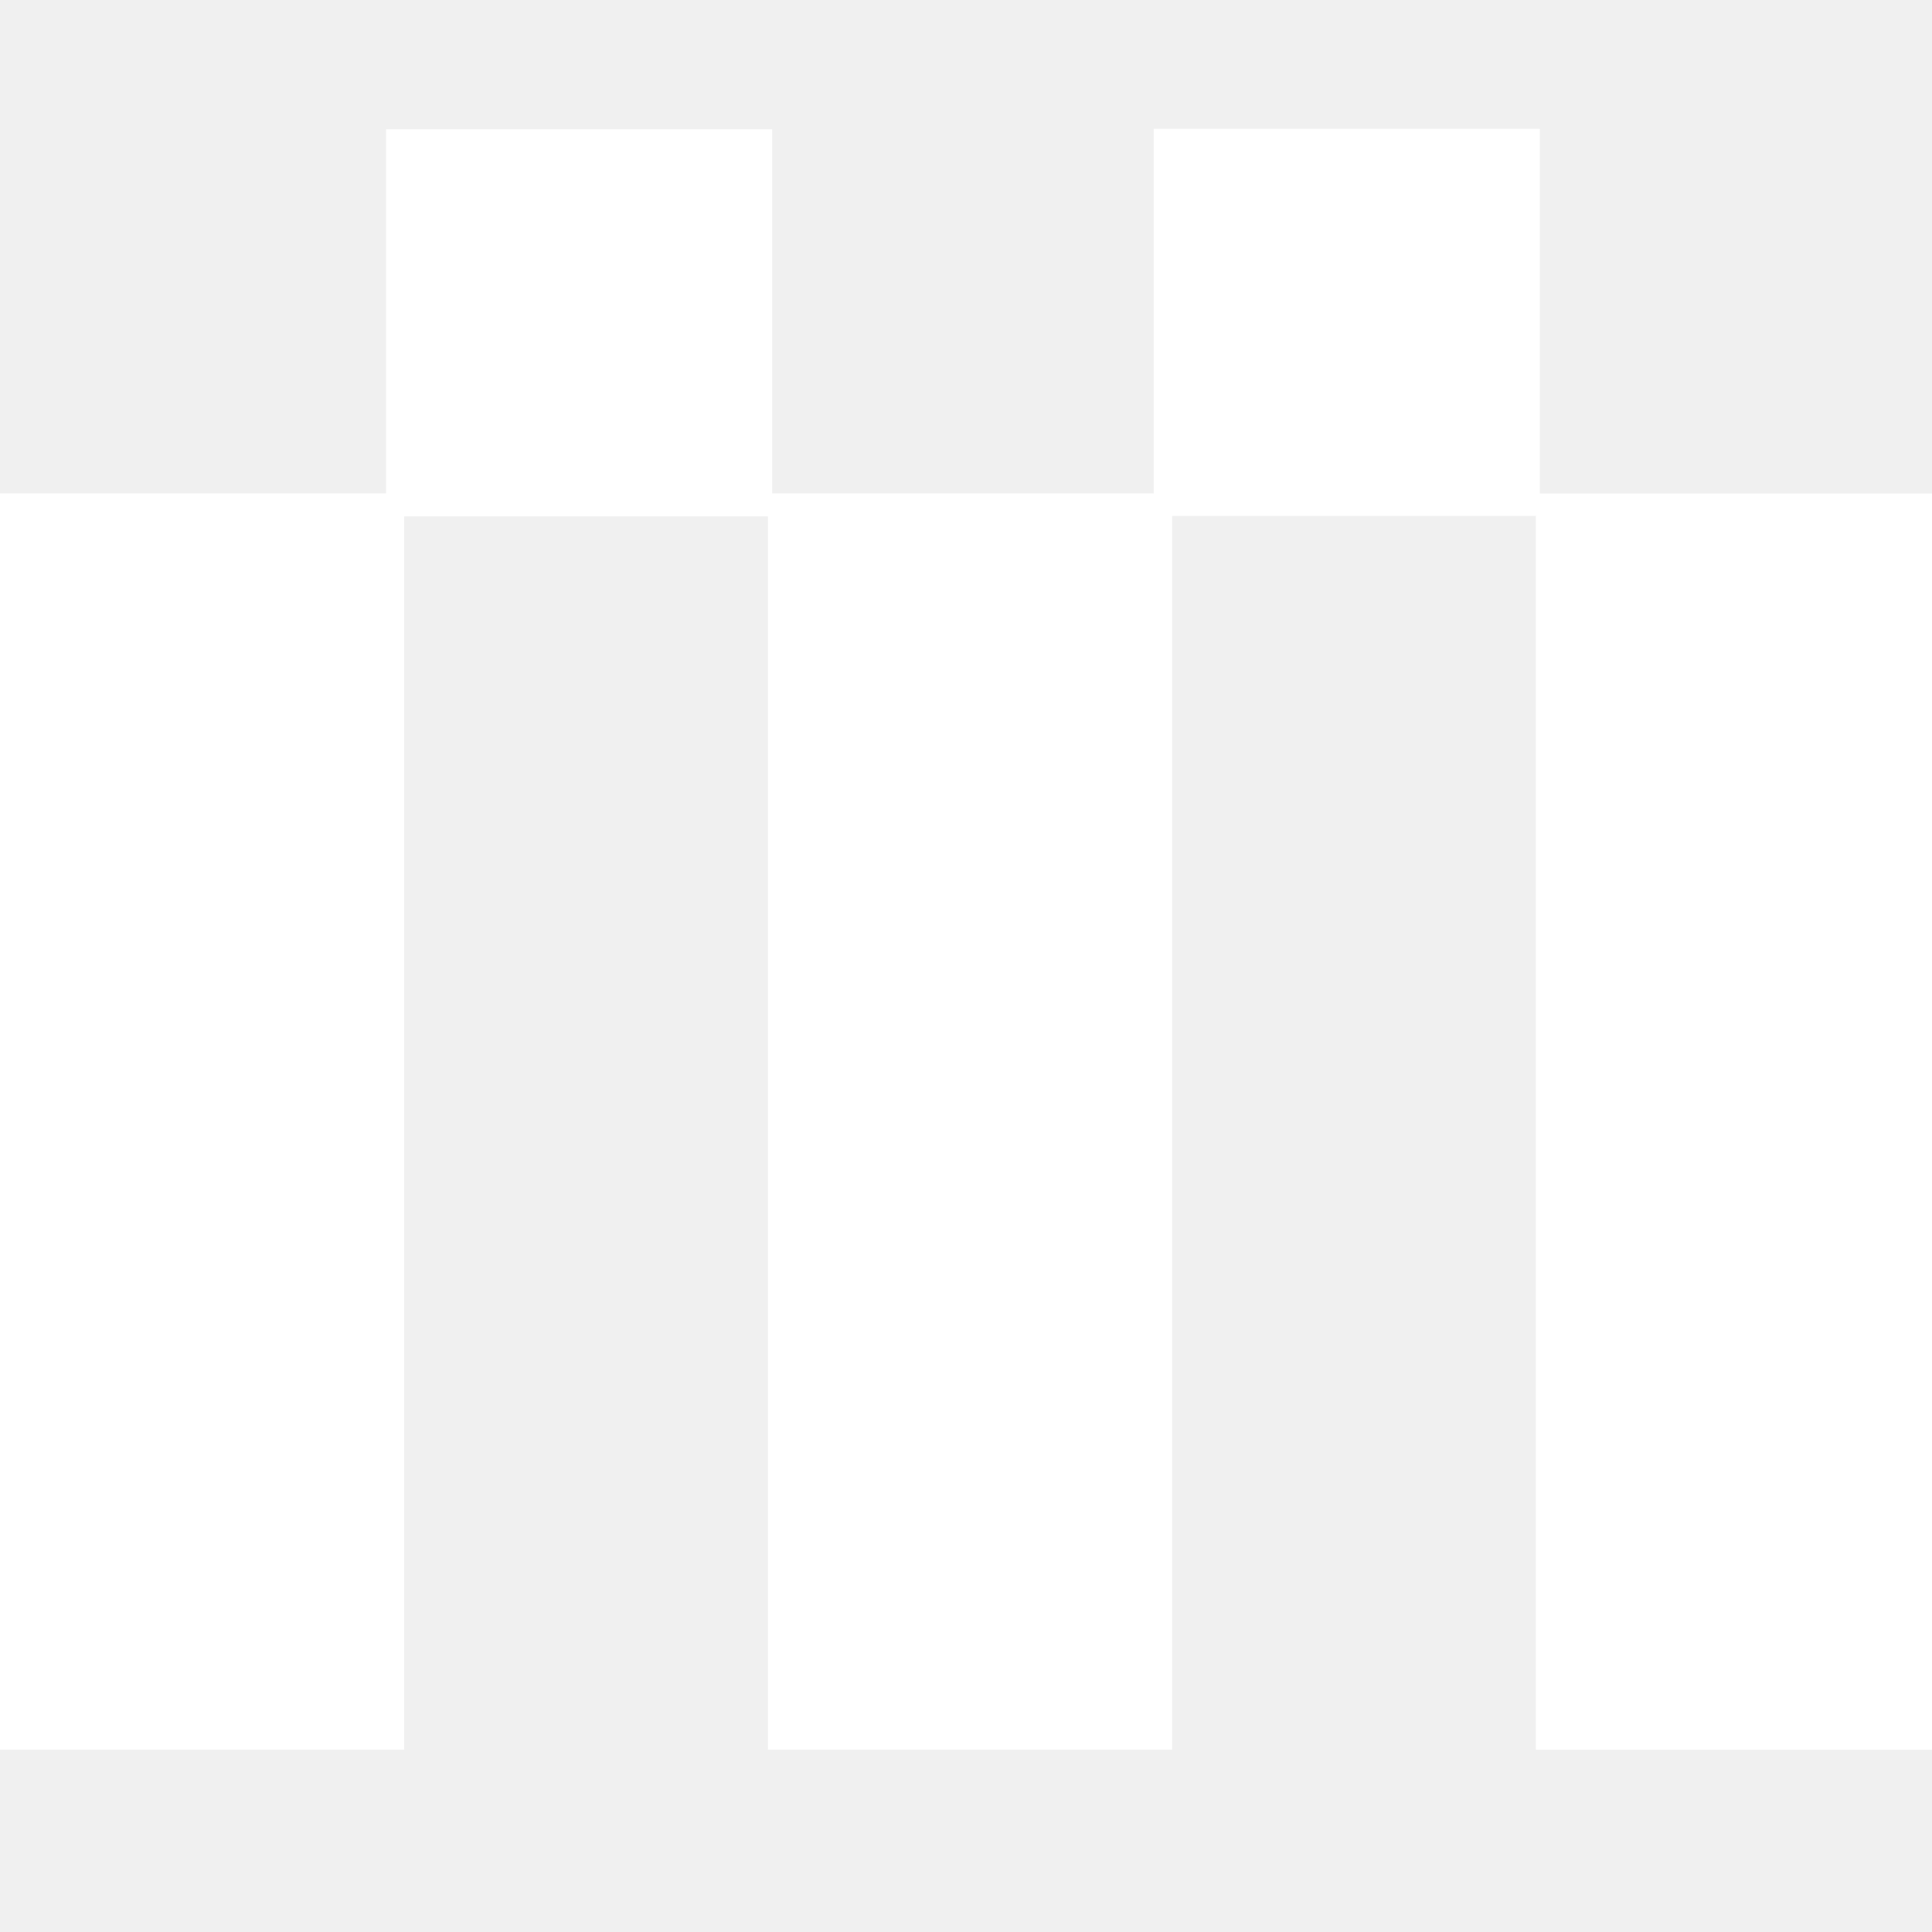
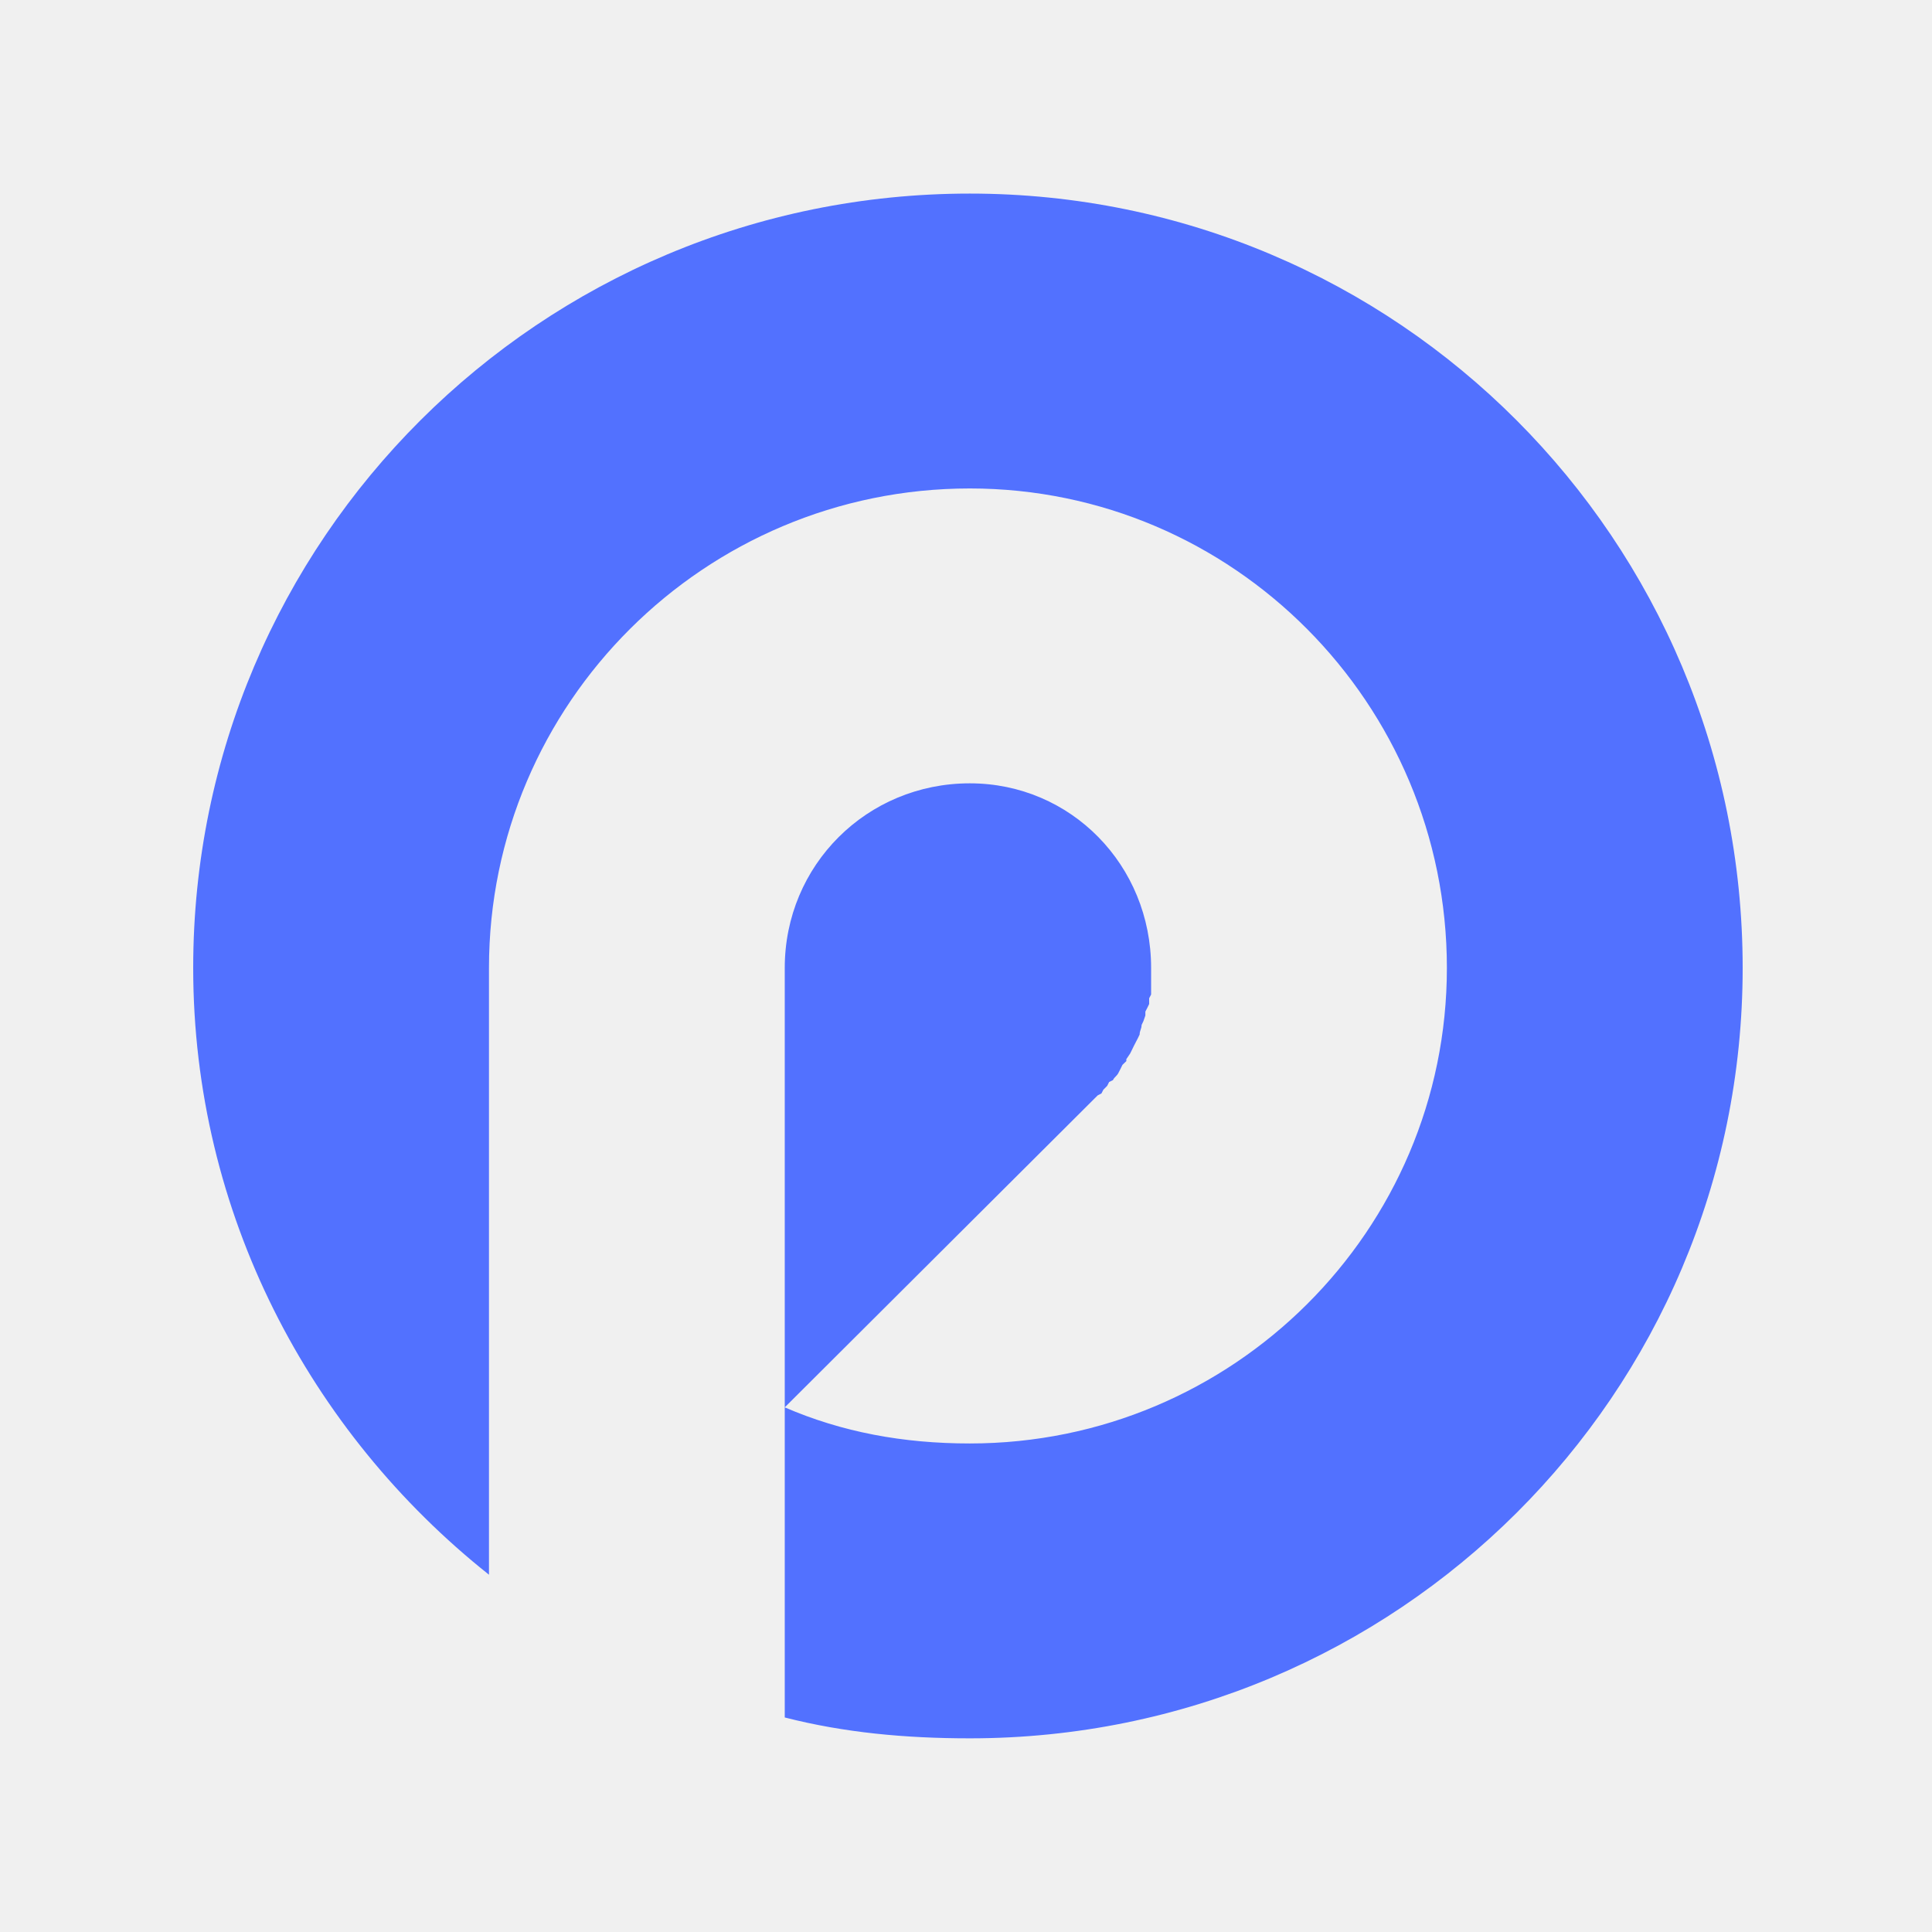
- <svg xmlns="http://www.w3.org/2000/svg" width="30" height="30" viewBox="0 0 30 30" fill="none">
-   <mask id="mask0_1683_55560" style="mask-type:alpha" maskUnits="userSpaceOnUse" x="0" y="0" width="30" height="30">
-     <rect width="30" height="30" fill="#D9D9D9" />
-   </mask>
-   <g mask="url(#mask0_1683_55560)">
-     <path fill-rule="evenodd" clip-rule="evenodd" d="M18.201 8.011V27.169H11.925V8.018H6.276V27.169H0V7.662H5.995V2.007H11.99V7.662H17.915V2H23.91V7.663H30.125V27.17H23.849V8.011H18.201Z" fill="white" />
+ <svg xmlns="http://www.w3.org/2000/svg" width="500" zoomAndPan="magnify" viewBox="0 0 375 375" height="500" preserveAspectRatio="xMidYMid meet" version="1.0">
+   <defs>
+     <clipPath id="49fced8de3">
+       <path d="M 37.5 37.5 L 338.25 37.5 L 338.25 337.5 L 37.5 337.5 Z M 37.5 37.5 " clip-rule="nonzero" />
+     </clipPath>
+   </defs>
+   <g clip-path="url(#49fced8de3)">
+     <path fill="#5271ff" d="M 188.238 152.043 C 168.25 152.043 152.32 167.934 152.32 187.871 L 152.32 333.359 C 163.797 336.297 175.664 337.41 188.238 337.41 C 271.199 337.41 338.25 270.586 338.25 187.871 C 338.25 104.781 271.199 37.574 188.238 37.574 C 104.918 37.574 37.5 104.781 37.5 187.871 C 37.5 235.492 60.094 277.973 94.91 305.652 L 94.91 187.871 C 94.91 136.531 136.773 94.809 188.238 94.809 C 239.344 94.809 280.84 136.535 280.84 187.871 C 280.84 238.832 239.344 280.176 188.238 280.176 C 175.285 280.176 163.43 277.973 152.32 273.168 L 213.055 212.617 L 213.789 212.238 L 214.168 211.504 L 214.902 210.77 L 215.281 210.012 L 216.016 209.656 C 216.395 208.922 216.773 208.922 217.129 208.164 L 217.508 207.43 L 217.863 206.695 L 218.621 205.961 L 218.621 205.582 L 219.355 204.496 L 219.734 203.734 L 220.09 203 L 220.469 202.266 L 220.848 201.535 L 221.203 200.801 C 221.203 200.039 221.582 199.688 221.582 198.953 L 221.938 198.195 L 222.316 197.105 L 222.316 196.348 L 222.695 195.613 L 223.051 194.879 L 223.051 193.766 L 223.43 193.031 L 223.43 187.871 C 223.43 167.934 207.867 152.043 188.238 152.043 Z M 188.238 152.043 " fill-opacity="1" fill-rule="evenodd" />
  </g>
</svg>
